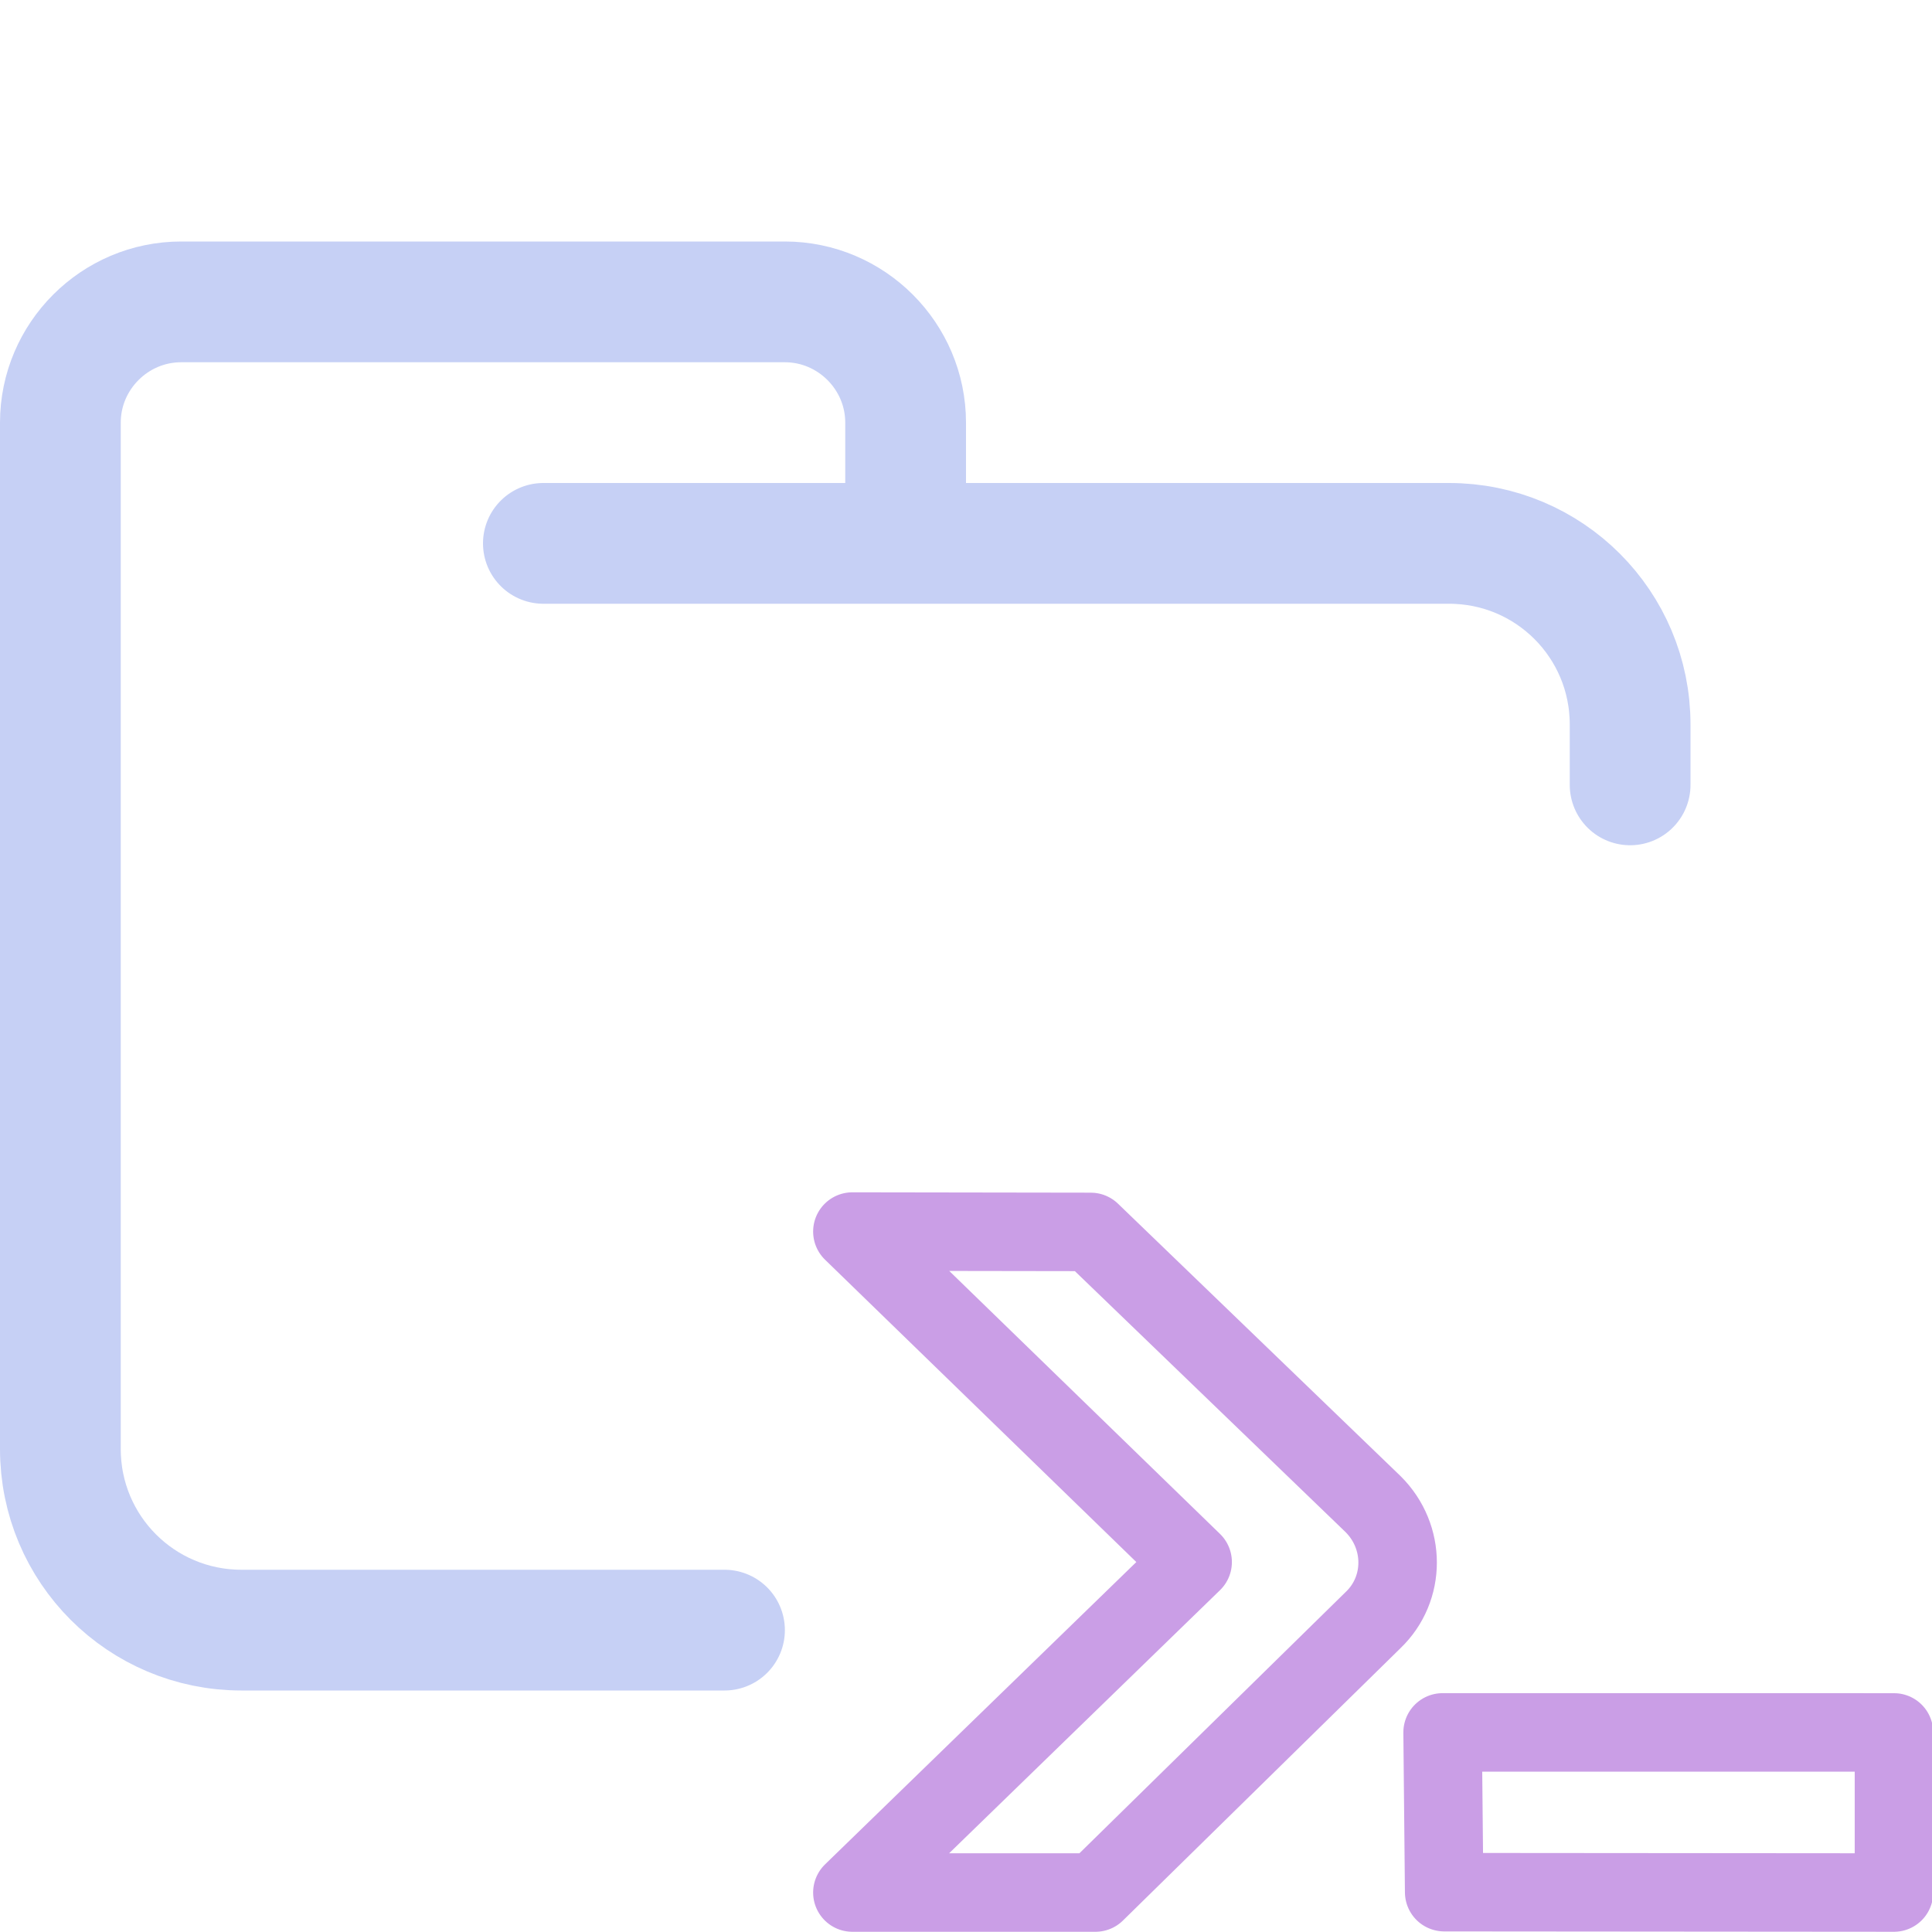
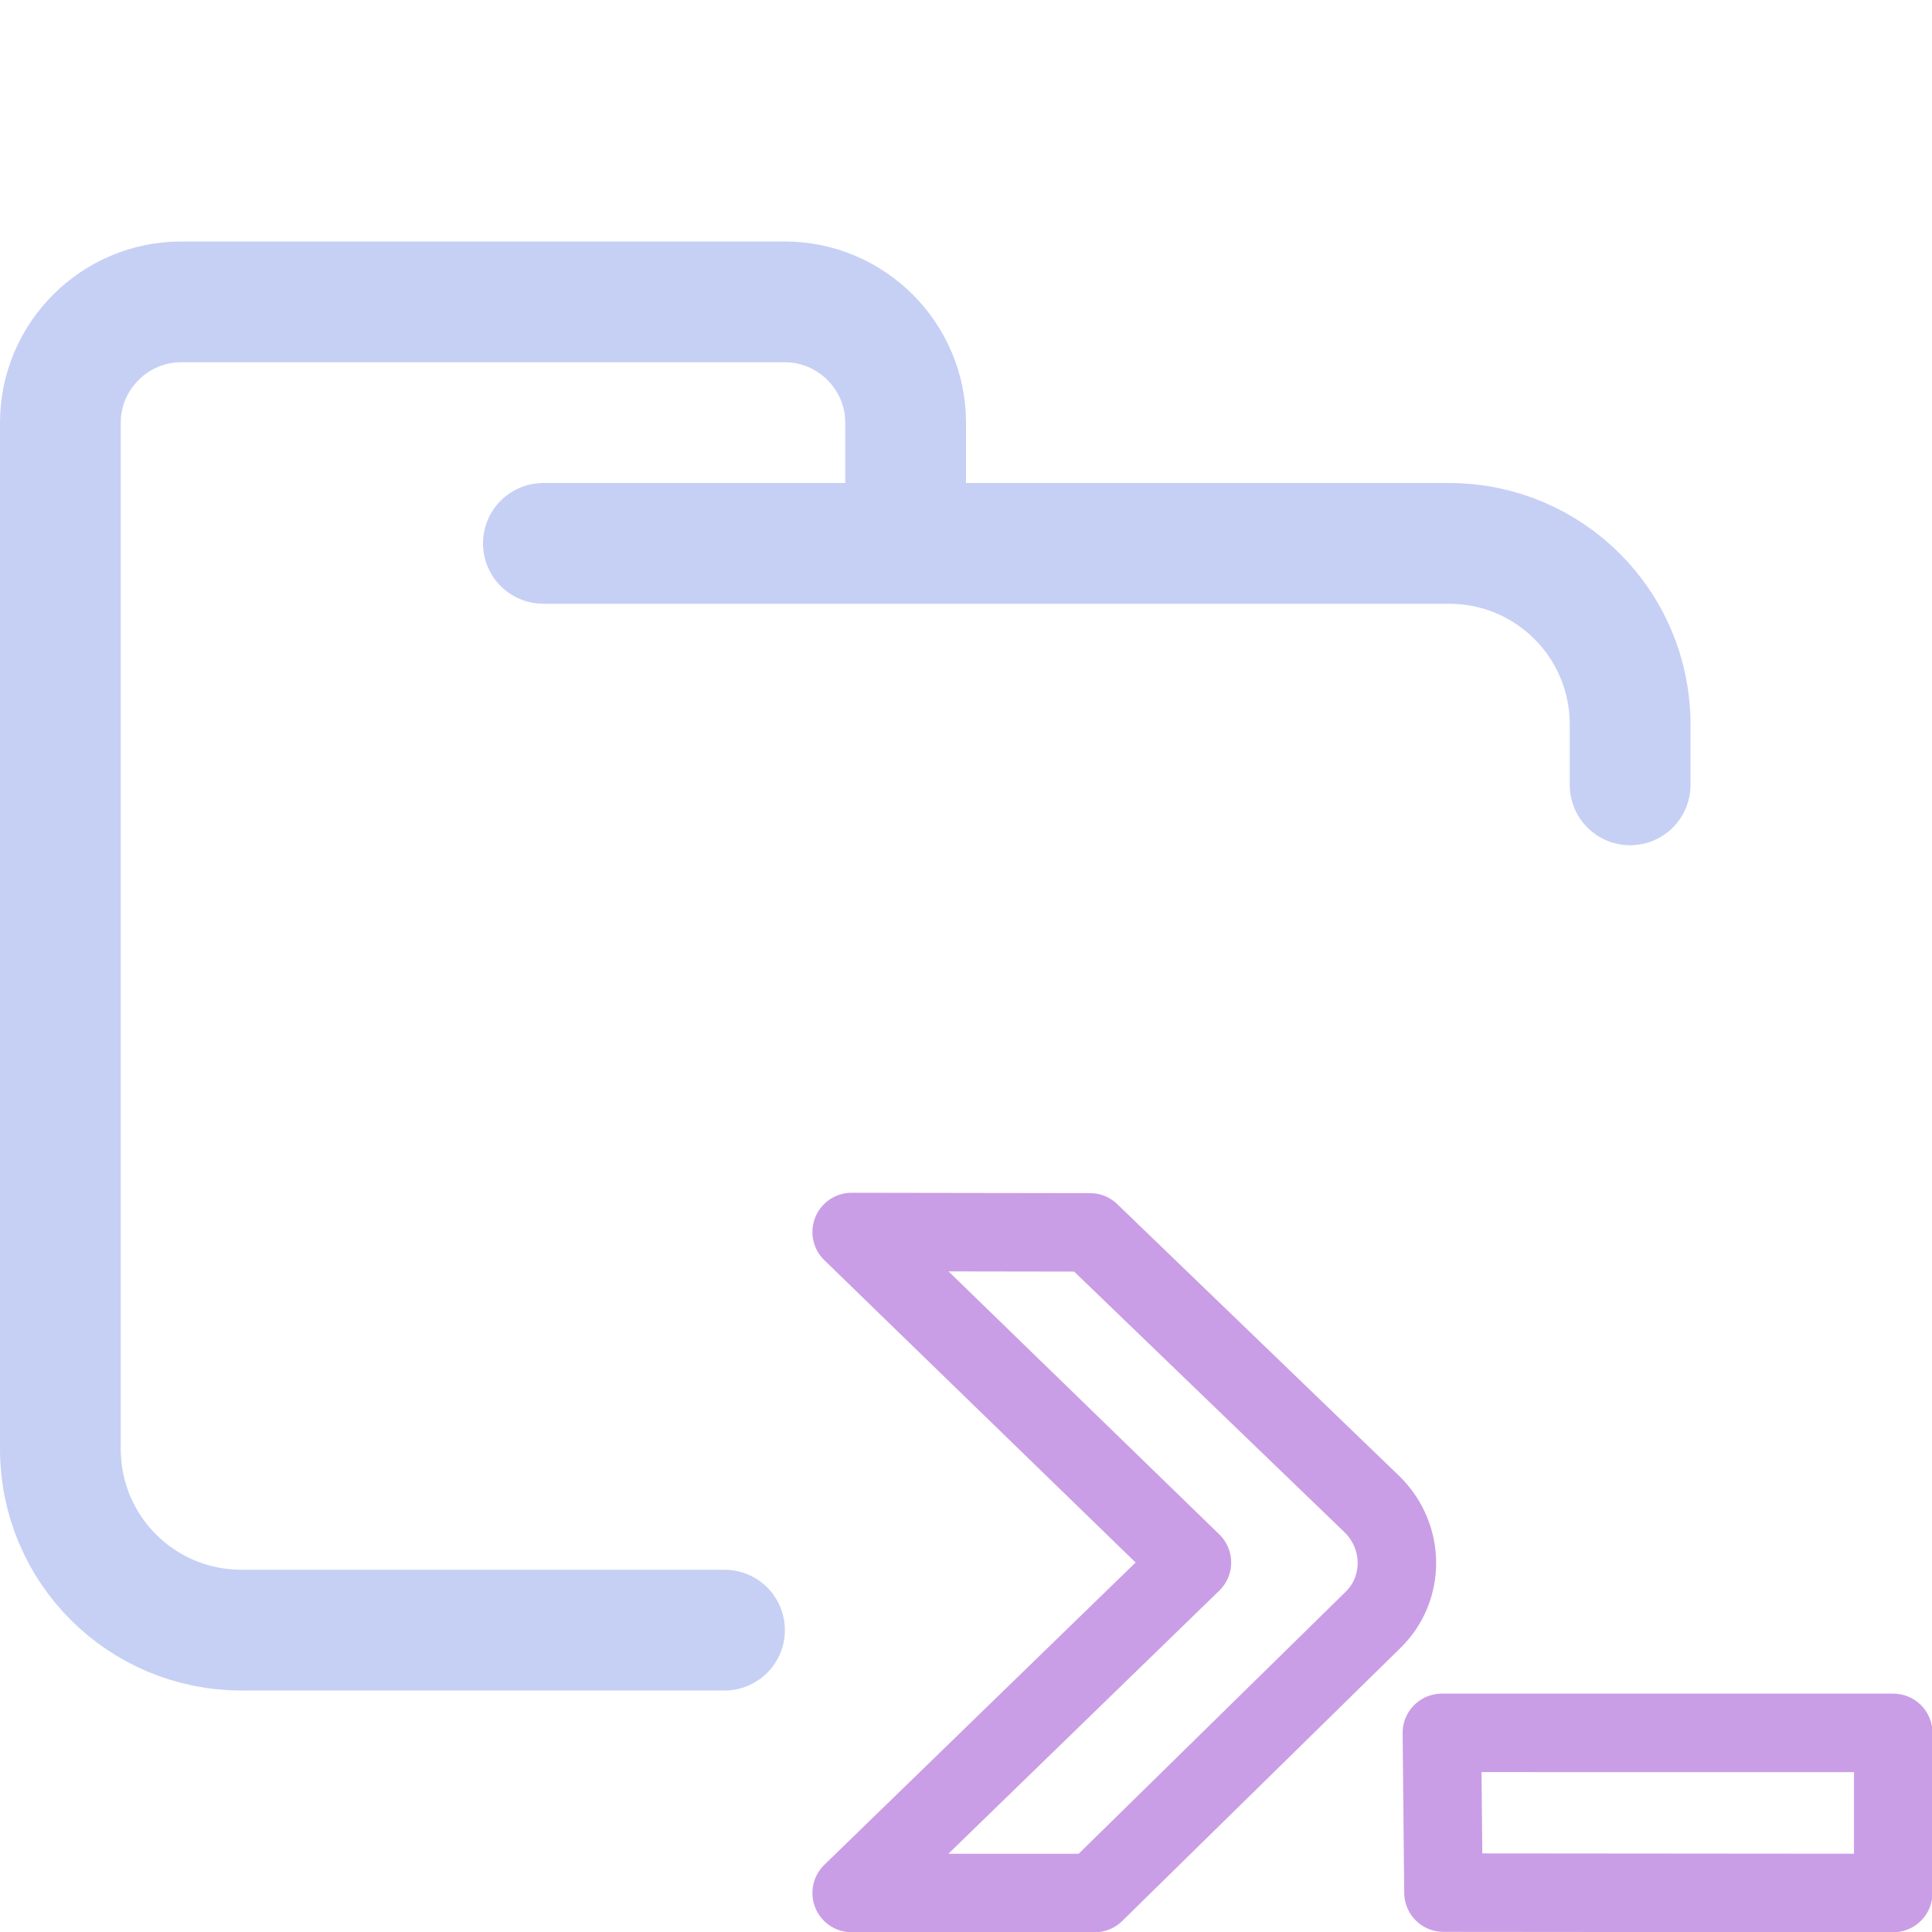
<svg xmlns="http://www.w3.org/2000/svg" width="16" height="16" viewBox="0 0 16 16">
  <g fill="none" stroke-linecap="round" stroke-linejoin="round">
    <path stroke="#c6d0f5" d="m4.5 4.5h7.5c0.83 0 1.5 0.67 1.5 1.5v0.5m-7.5 7h-4c-0.83 0-1.5-0.67-1.5-1.5v-8.5c0-0.55 0.45-1 1-1h5c0.55 0 1 0.45 1 1v1" />
-     <path stroke="#ca9ee6" stroke-width=".65" d="m11.96 15.67-0.013-1.323 3.738 1.99e-4v1.326l-3.724-0.003m-2.084-2.734-2.818-2.737 1.974 0.003 2.339 2.255c0.27 0.269 0.27 0.7 0 0.959l-2.3 2.257h-2.013z" />
+     <path stroke="#ca9ee6" stroke-width=".65" d="m9.871 12.94-2.818-2.737 1.974 0.003 2.339 2.255c0.27 0.269 0.27 0.7 0 0.959l-2.3 2.257h-2.013zm5.808 2.737v-1.326l-3.738-1.99e-4 0.013 1.323z" />
  </g>
</svg>
